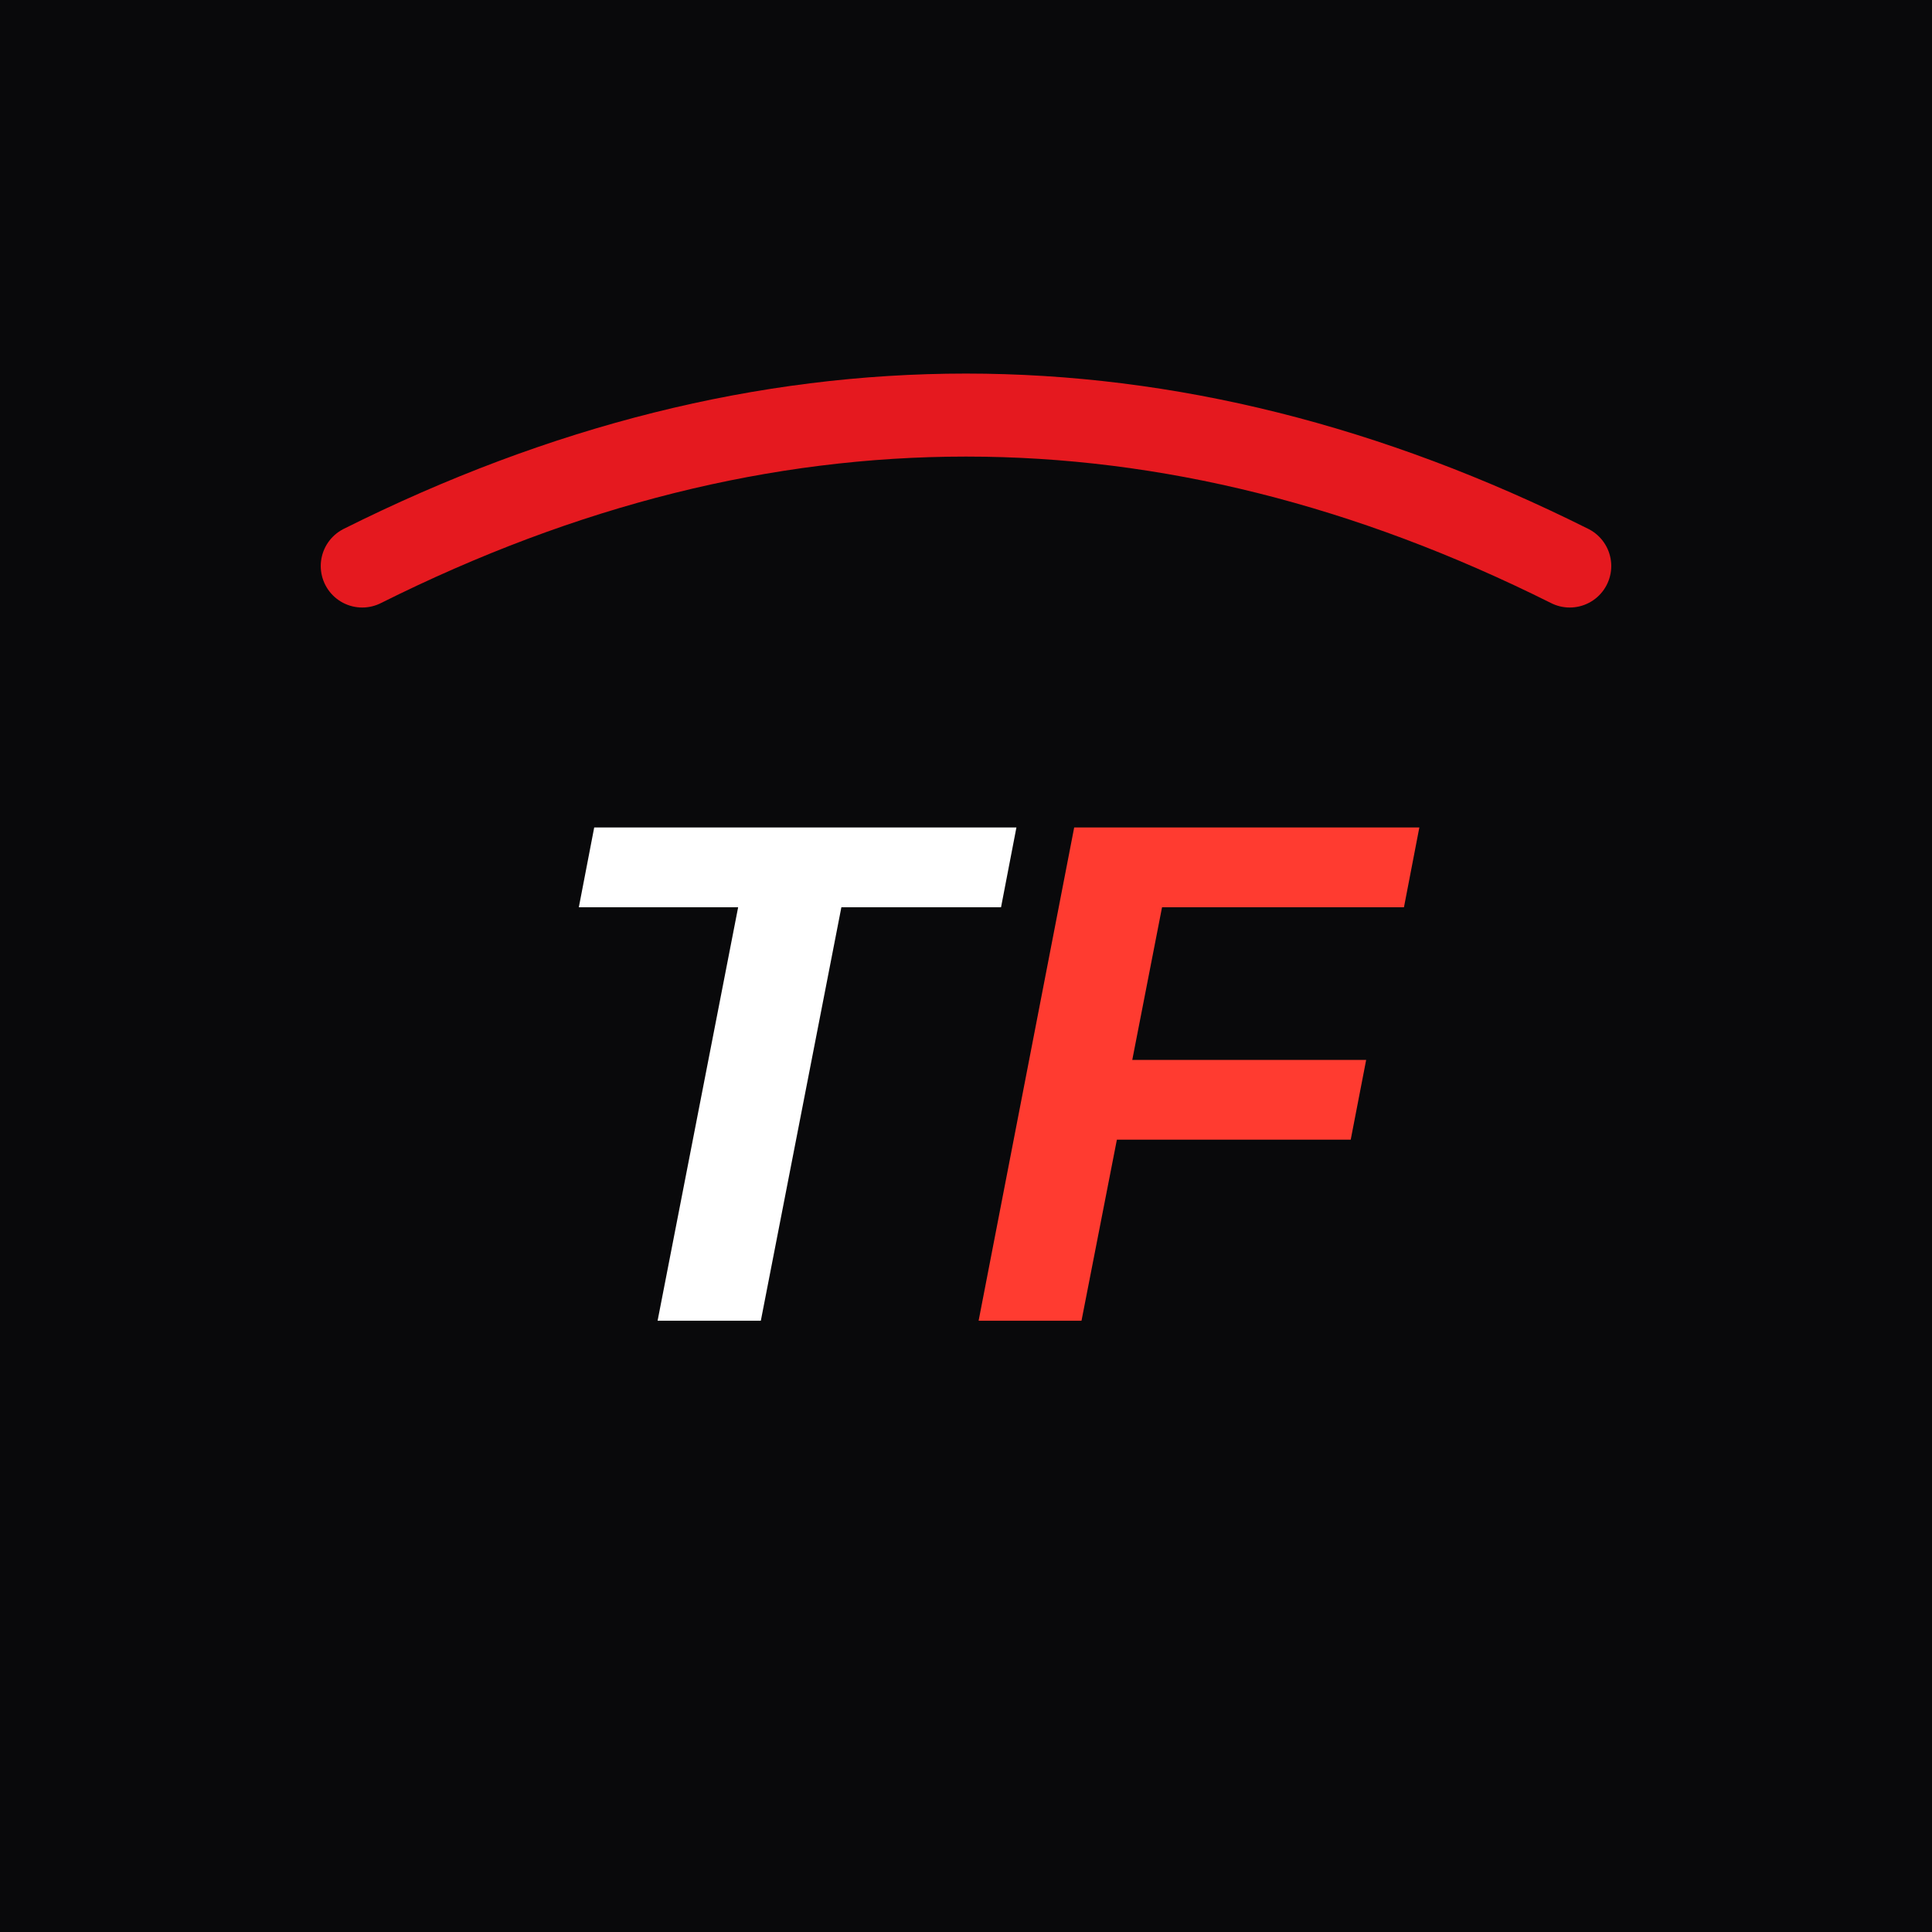
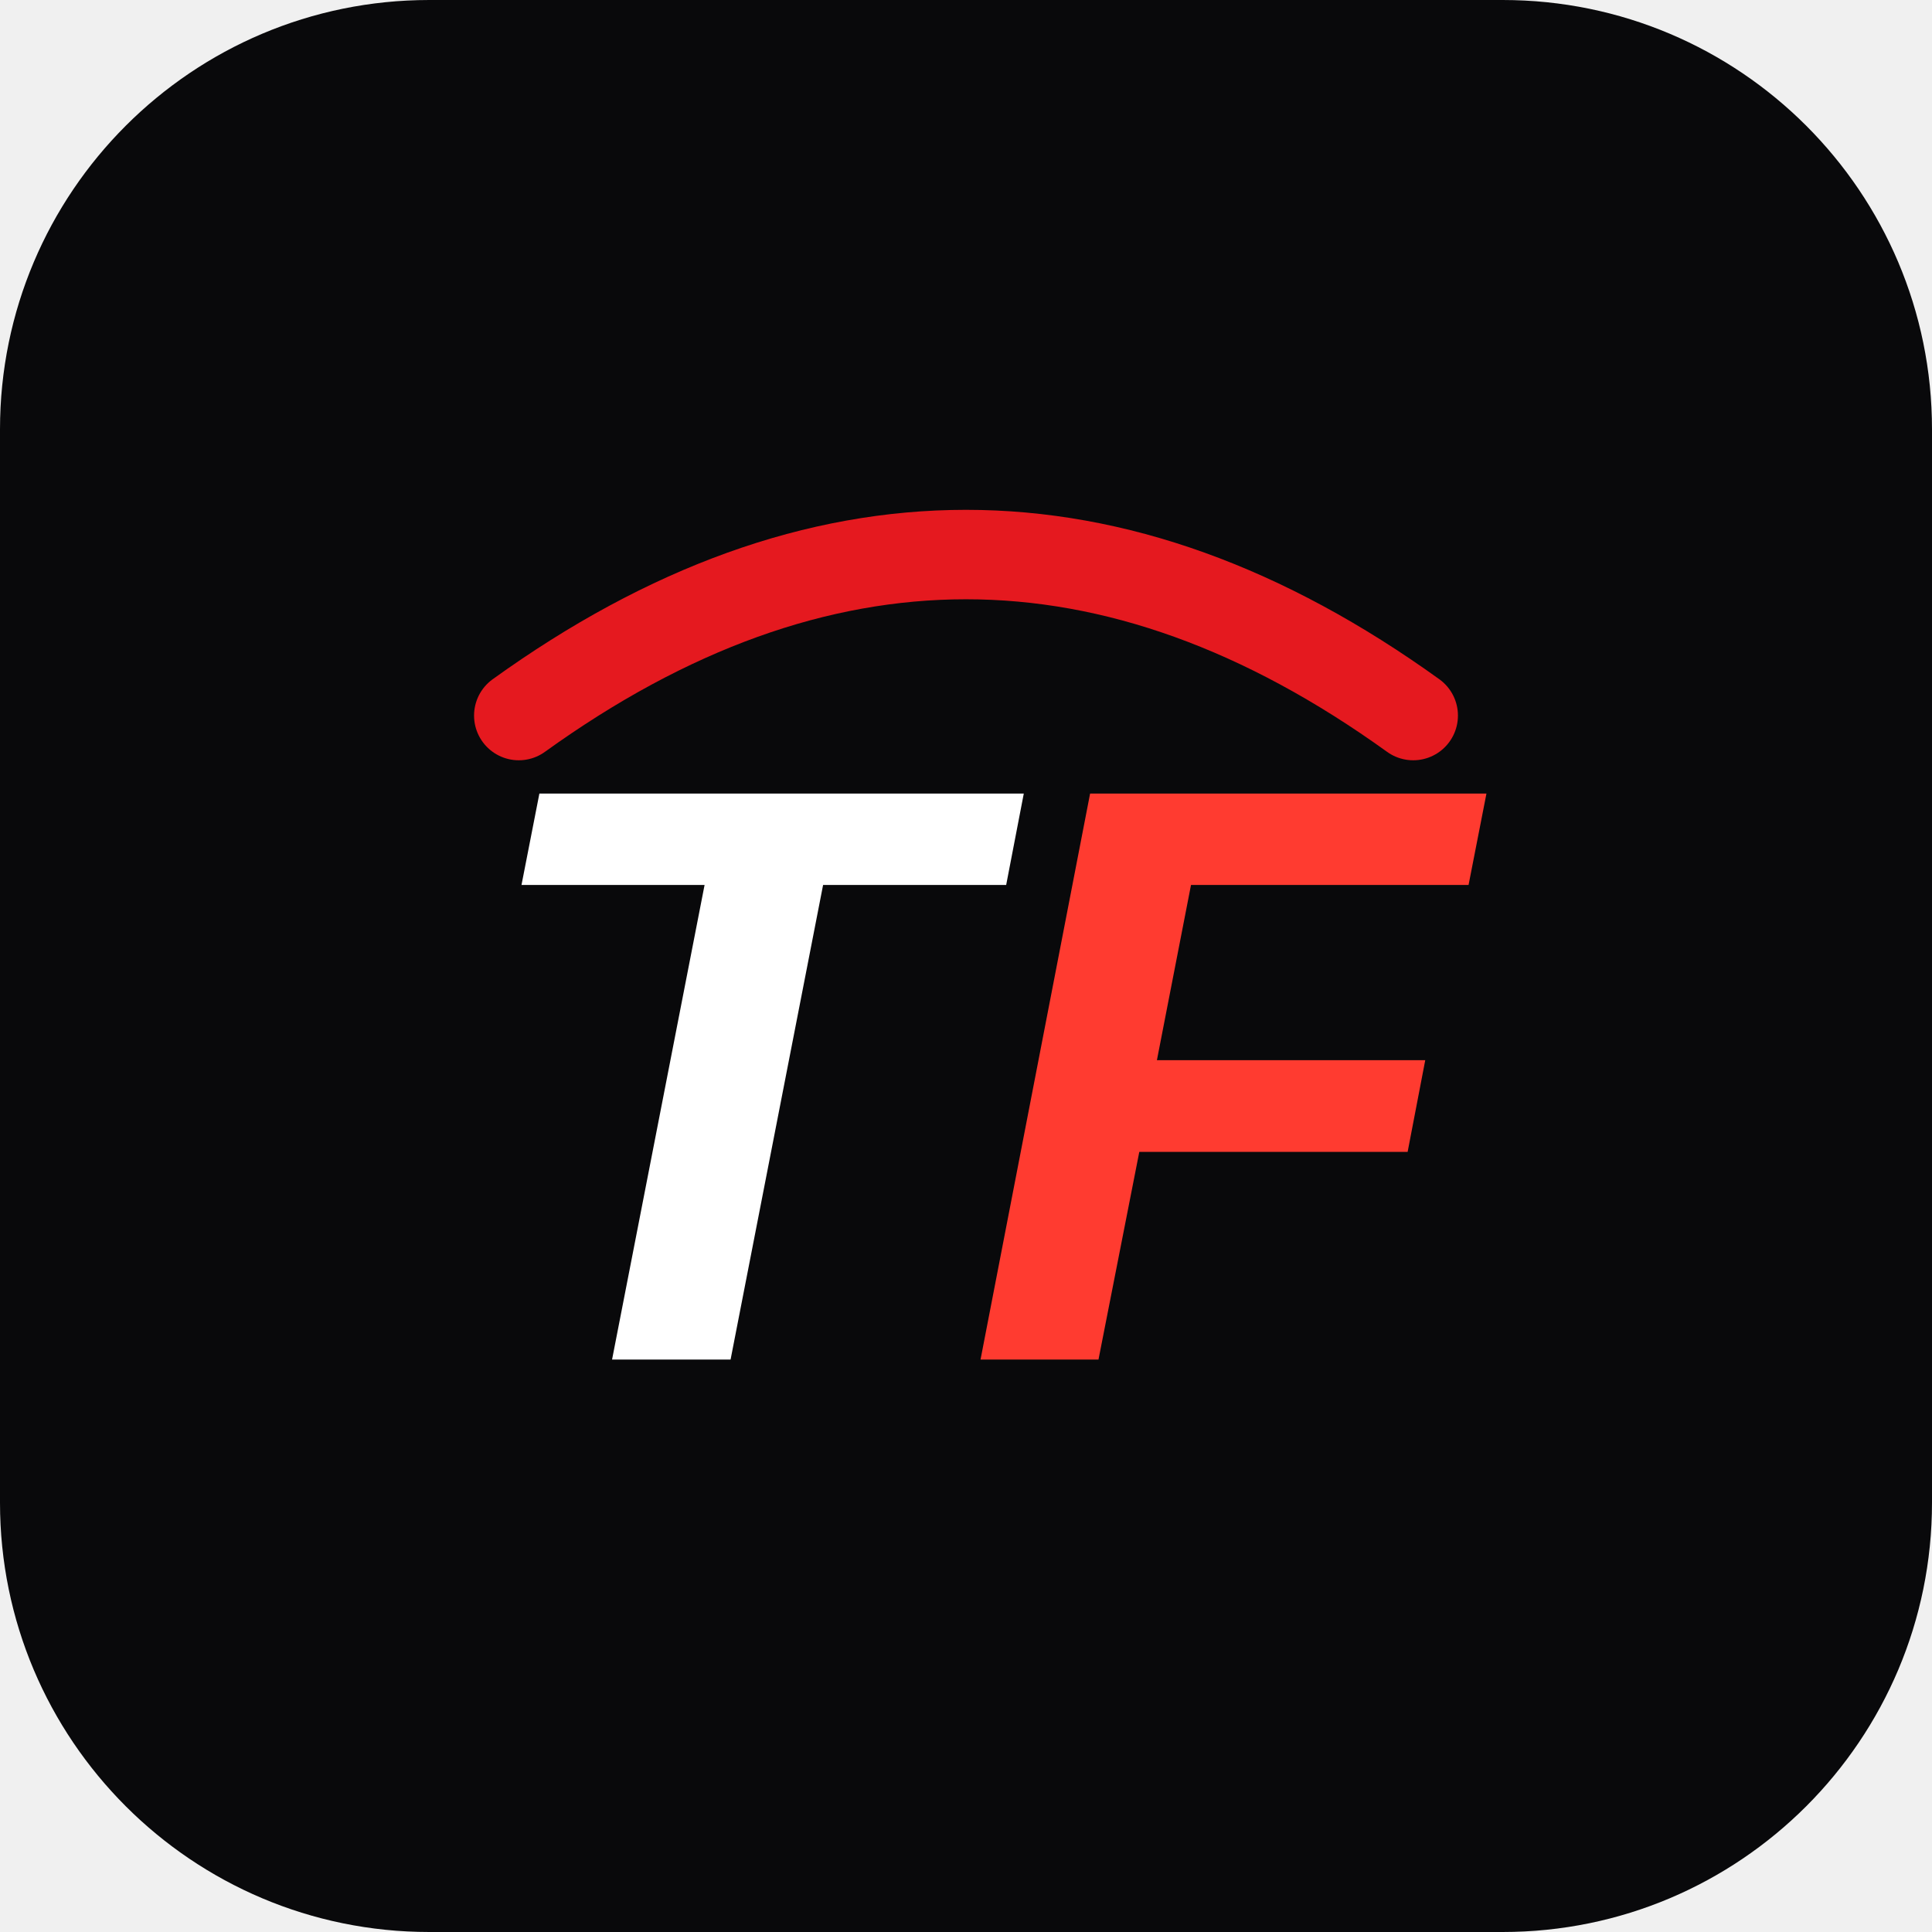
- <svg xmlns="http://www.w3.org/2000/svg" viewBox="0 0 512 512">
-   <rect width="512" height="512" fill="#09090b" />
-   <path d="M96 150Q256 70 416 150" stroke="#e5191f" stroke-width="22" fill="none" stroke-linecap="round" />
-   <text x="256" y="350" text-anchor="middle" font-family="system-ui,Arial,sans-serif" font-size="190" font-weight="900" font-style="italic" fill="#fff">T<tspan fill="#ff3b30">F</tspan>
+ <svg xmlns="http://www.w3.org/2000/svg" viewBox="0 0 108 108">
+   <rect width="108" height="108" rx="24" fill="#09090b" />
+   <path d="M29 40 Q54 22 79 40" stroke="#e5191f" stroke-width="5" fill="none" stroke-linecap="round" />
+   <text x="54" y="76" text-anchor="middle" font-family="system-ui,Arial,sans-serif" font-size="46" font-weight="900" font-style="italic" fill="#fff" letter-spacing="-2">T<tspan fill="#ff3b30">F</tspan>
  </text>
</svg>
